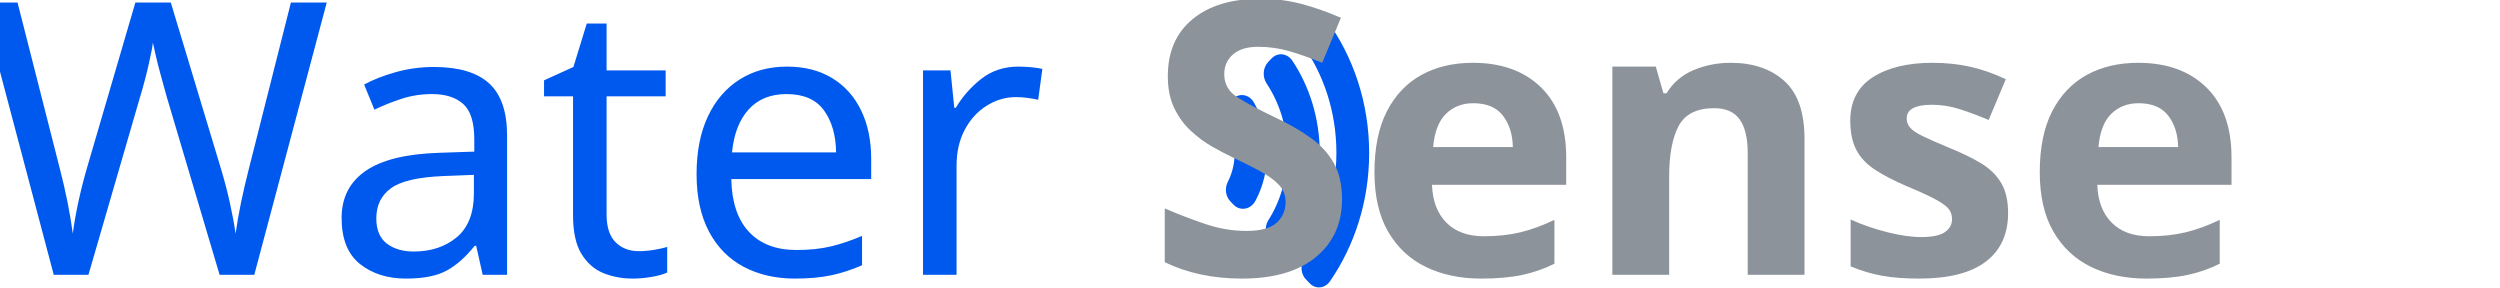
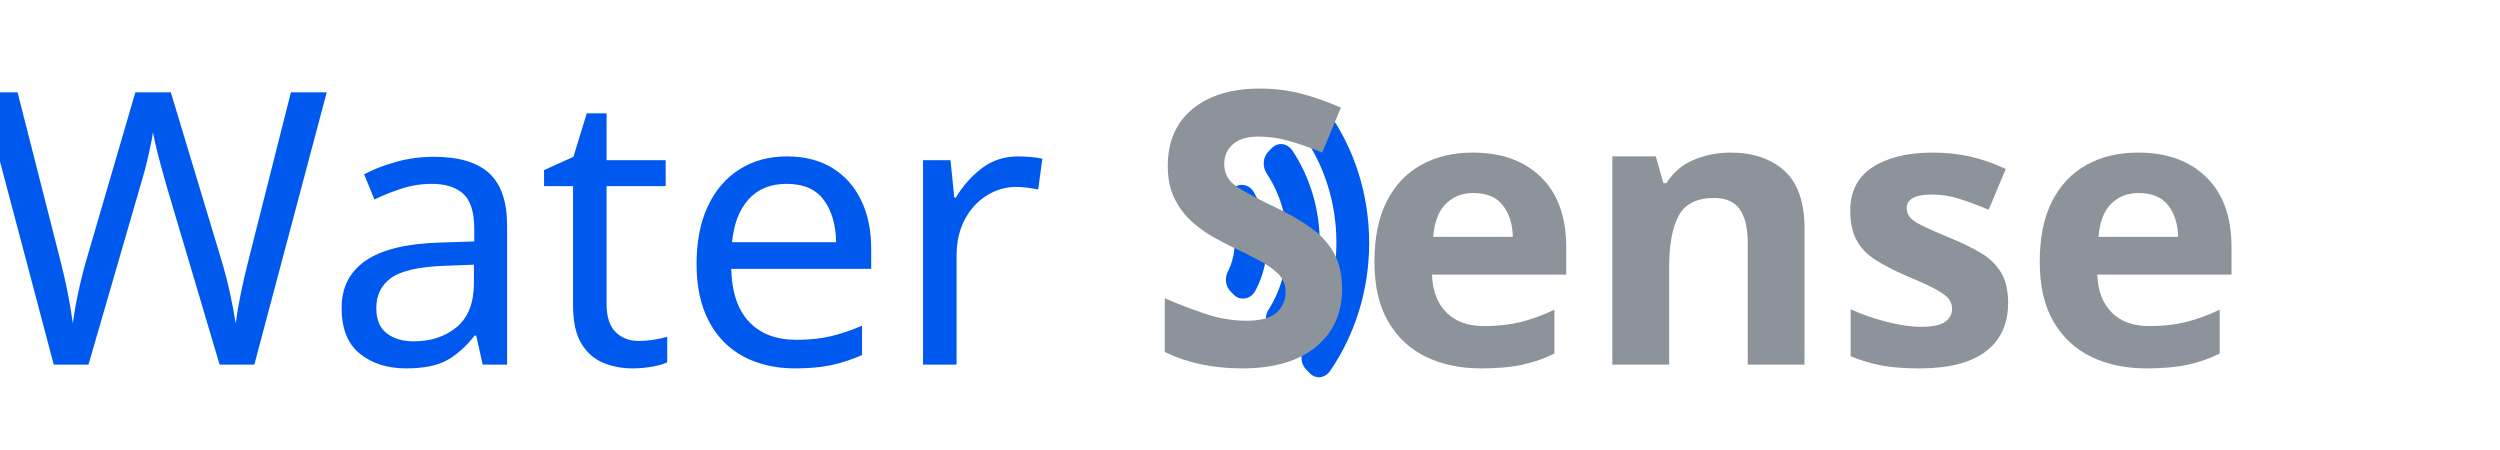
- <svg xmlns="http://www.w3.org/2000/svg" id="svg2" version="1.1" xml:space="preserve" width="1180.294" height="135.689" viewBox="0 0 1180.294 135.689">
+ <svg xmlns="http://www.w3.org/2000/svg" id="svg2" version="1.1" xml:space="preserve" width="1113.41" height="200" viewBox="0 0 1113.41 200">
  <defs id="defs6">
    <clipPath clipPathUnits="userSpaceOnUse" id="clipPath16">
      <path d="m 0,595.28 595.28,0 L 595.28,0 0,0 0,595.28 Z" id="path18" />
    </clipPath>
  </defs>
-   <g id="g10" transform="matrix(1.25,0,0,-1.25,-152.1386,792.6177)">
-     <g id="g24" transform="matrix(1.472887,0,0,1.662119,624.0278,527.8378)" style="fill:#0059ef;fill-opacity:1">
+   <g id="g10" transform="matrix(1.25,0,0,-1.25,126.5471,821.1995)">
+     <g id="g24" transform="matrix(1.389422,0,0,1.567932,372.6143,524.7244)" style="fill:#0059ef;fill-opacity:1">
      <path d="m 0,0 c 6.266,8.055 10.053,18.178 10.053,29.125 0,11.431 -4.063,21.896 -10.81,30.158 -1.309,1.584 -3.72,1.791 -5.233,0.346 L -6.817,58.871 C -8.194,57.563 -8.331,55.359 -7.161,53.914 -1.653,47.166 1.652,38.559 1.652,29.195 1.652,20.174 -1.446,11.842 -6.541,5.232 -7.712,3.717 -7.505,1.584 -6.06,0.344 l 0.827,-0.758 C -3.718,-1.859 -1.309,-1.654 0,0" style="fill:#0059ef;fill-opacity:1;fill-rule:nonzero;stroke:none" id="path26" />
    </g>
-     <g id="g28" transform="matrix(1.472887,0,0,1.662119,610.6409,542.7156)" style="fill:#0059ef;fill-opacity:1">
+     <g id="g28" transform="matrix(1.389422,0,0,1.567932,359.986,538.7591)" style="fill:#0059ef;fill-opacity:1">
      <path d="m 0,0 c 4.062,5.715 6.472,12.668 6.472,20.174 0,7.849 -2.618,15.148 -7.023,21.002 -1.308,1.72 -3.787,1.996 -5.371,0.482 l -0.826,-0.759 c -1.377,-1.307 -1.516,-3.374 -0.413,-4.888 3.305,-4.407 5.302,-9.915 5.302,-15.837 0,-5.715 -1.79,-11.016 -4.889,-15.285 -1.033,-1.516 -0.757,-3.58 0.62,-4.752 l 0.826,-0.688 C -3.787,-2.066 -1.309,-1.721 0,0" style="fill:#0059ef;fill-opacity:1;fill-rule:nonzero;stroke:none" id="path30" />
    </g>
-     <g id="g32" transform="matrix(1.472887,0,0,1.662119,595.8344,558.1648)" style="fill:#0059ef;fill-opacity:1">
+     <g id="g32" transform="matrix(1.389422,0,0,1.567932,346.0185,553.3329)" style="fill:#0059ef;fill-opacity:1">
      <path d="m 0,0 c 1.928,3.168 3.029,6.887 3.029,10.879 0,4.201 -1.239,8.195 -3.374,11.5 -1.239,1.928 -3.855,2.271 -5.509,0.756 L -6.68,22.379 c -1.238,-1.172 -1.584,-3.098 -0.62,-4.545 1.24,-1.996 1.997,-4.406 1.997,-6.955 0,-2.34 -0.62,-4.543 -1.72,-6.473 -0.895,-1.513 -0.621,-3.373 0.688,-4.545 l 0.826,-0.756 C -3.856,-2.34 -1.171,-1.928 0,0" style="fill:#0059ef;fill-opacity:1;fill-rule:nonzero;stroke:none" id="path34" />
    </g>
-     <text transform="scale(1,-1)" id="text3371" y="-472.298" x="244.234" style="font-style:normal;font-weight:normal;font-size:32px;line-height:125%;font-family:sans-serif;letter-spacing:0px;word-spacing:0px;fill:#000000;fill-opacity:1;stroke:none;stroke-width:1px;stroke-linecap:butt;stroke-linejoin:miter;stroke-opacity:1" xml:space="preserve">
-       <tspan y="-472.298" x="244.234" id="tspan3373" />
+     <text transform="scale(1,-1)" id="text3371" y="-504.947" x="120.386" style="font-style:normal;font-weight:normal;font-size:20.48px;line-height:125%;font-family:sans-serif;letter-spacing:0px;word-spacing:0px;fill:#000000;fill-opacity:1;stroke:none;stroke-width:1px;stroke-linecap:butt;stroke-linejoin:miter;stroke-opacity:1" xml:space="preserve">
+       <tspan y="-504.947" x="120.386" id="tspan3373" />
    </text>
-     <text transform="scale(1,-1)" id="text3375" y="-530.313" x="113.071" style="font-style:normal;font-weight:normal;font-size:32px;line-height:125%;font-family:sans-serif;letter-spacing:0px;word-spacing:0px;fill:#0059ef;fill-opacity:1;stroke:none;stroke-width:1px;stroke-linecap:butt;stroke-linejoin:miter;stroke-opacity:1" xml:space="preserve">
-       <tspan style="font-style:normal;font-variant:normal;font-weight:normal;font-stretch:normal;font-size:144px;line-height:125%;font-family:'Organo (colored version at: logomagazin.com/organo-font)';-inkscape-font-specification:'Organo (colored version at: logomagazin.com/organo-font), Normal';text-align:start;writing-mode:lr-tb;text-anchor:start;fill:#0059ef;fill-opacity:1;stroke:none;stroke-opacity:1" y="-530.313" x="113.071" id="tspan3377">Water <tspan style="font-style:normal;font-variant:normal;font-weight:bold;font-stretch:normal;font-size:144px;line-height:125%;font-family:'Roboto Slab';-inkscape-font-specification:'Roboto Slab, Bold';text-align:start;writing-mode:lr-tb;text-anchor:start;fill:#8c939b;fill-opacity:1" id="tspan4416">Sense</tspan>
+     <text transform="scale(1,-1)" id="text3375" y="-527.059" x="-109.388" style="font-style:normal;font-weight:normal;font-size:30.187px;line-height:125%;font-family:sans-serif;letter-spacing:0px;word-spacing:0px;fill:#0059ef;fill-opacity:1;stroke:none;stroke-width:1px;stroke-linecap:butt;stroke-linejoin:miter;stroke-opacity:1" xml:space="preserve">
+       <tspan style="font-style:normal;font-variant:normal;font-weight:normal;font-stretch:normal;font-size:135.84px;line-height:125%;font-family:'Organo (colored version at: logomagazin.com/organo-font)';-inkscape-font-specification:'Organo (colored version at: logomagazin.com/organo-font), Normal';text-align:start;writing-mode:lr-tb;text-anchor:start;fill:#0059ef;fill-opacity:1;stroke:none;stroke-opacity:1" y="-527.059" x="-109.388" id="tspan3377">Water <tspan style="font-style:normal;font-variant:normal;font-weight:bold;font-stretch:normal;font-size:135.84px;line-height:125%;font-family:'Roboto Slab';-inkscape-font-specification:'Roboto Slab, Bold';text-align:start;writing-mode:lr-tb;text-anchor:start;fill:#8c939b;fill-opacity:1" id="tspan4416">Sense</tspan>
      </tspan>
    </text>
  </g>
</svg>
